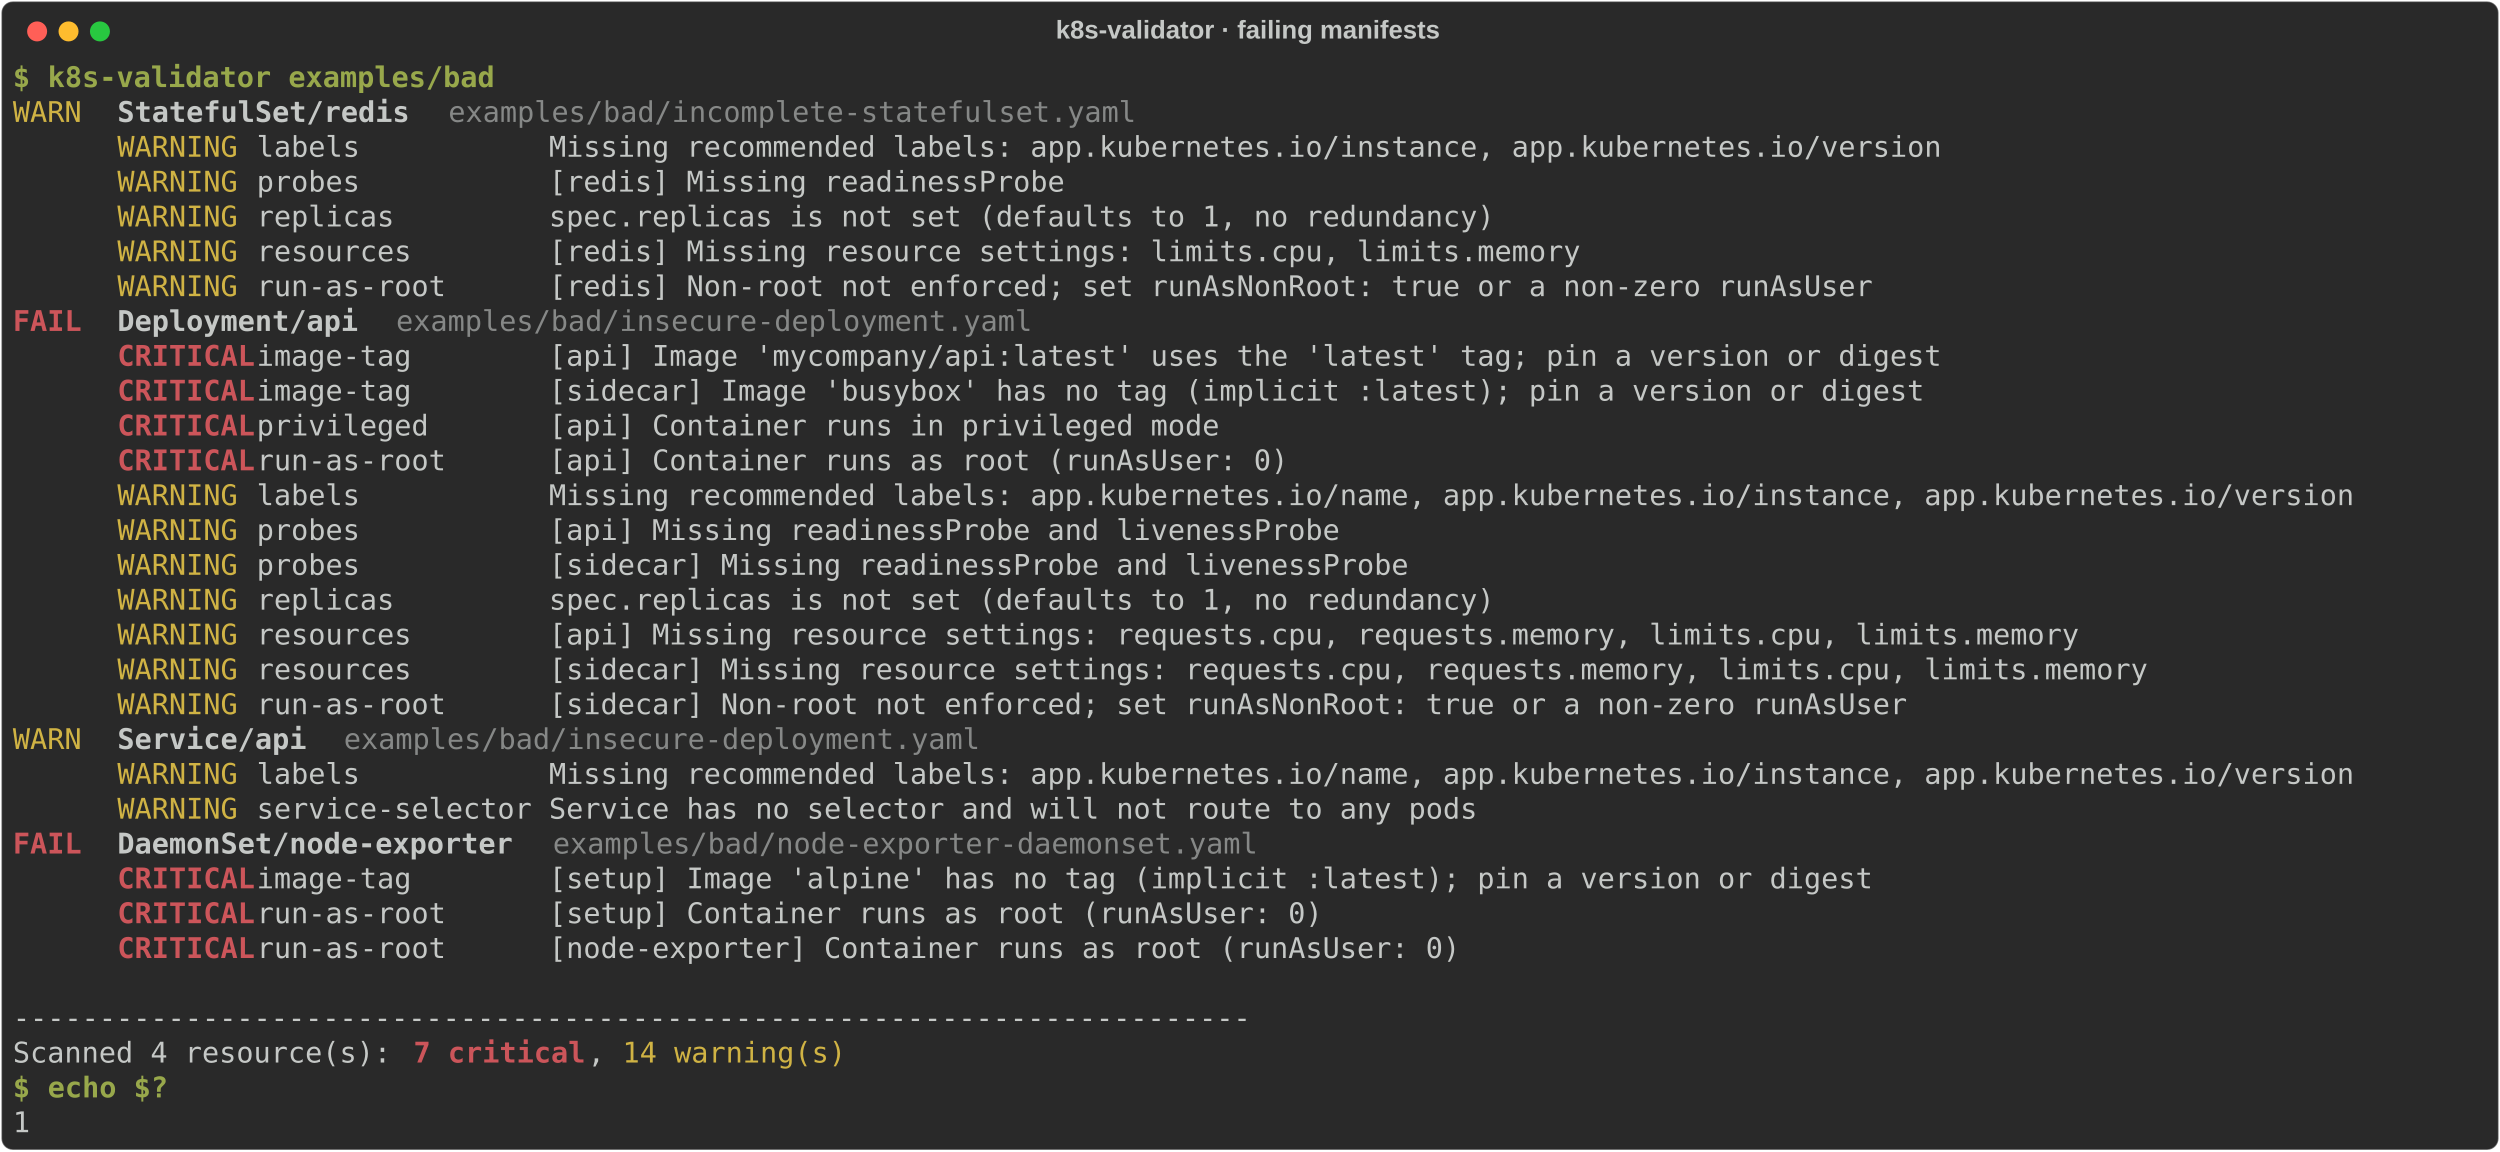
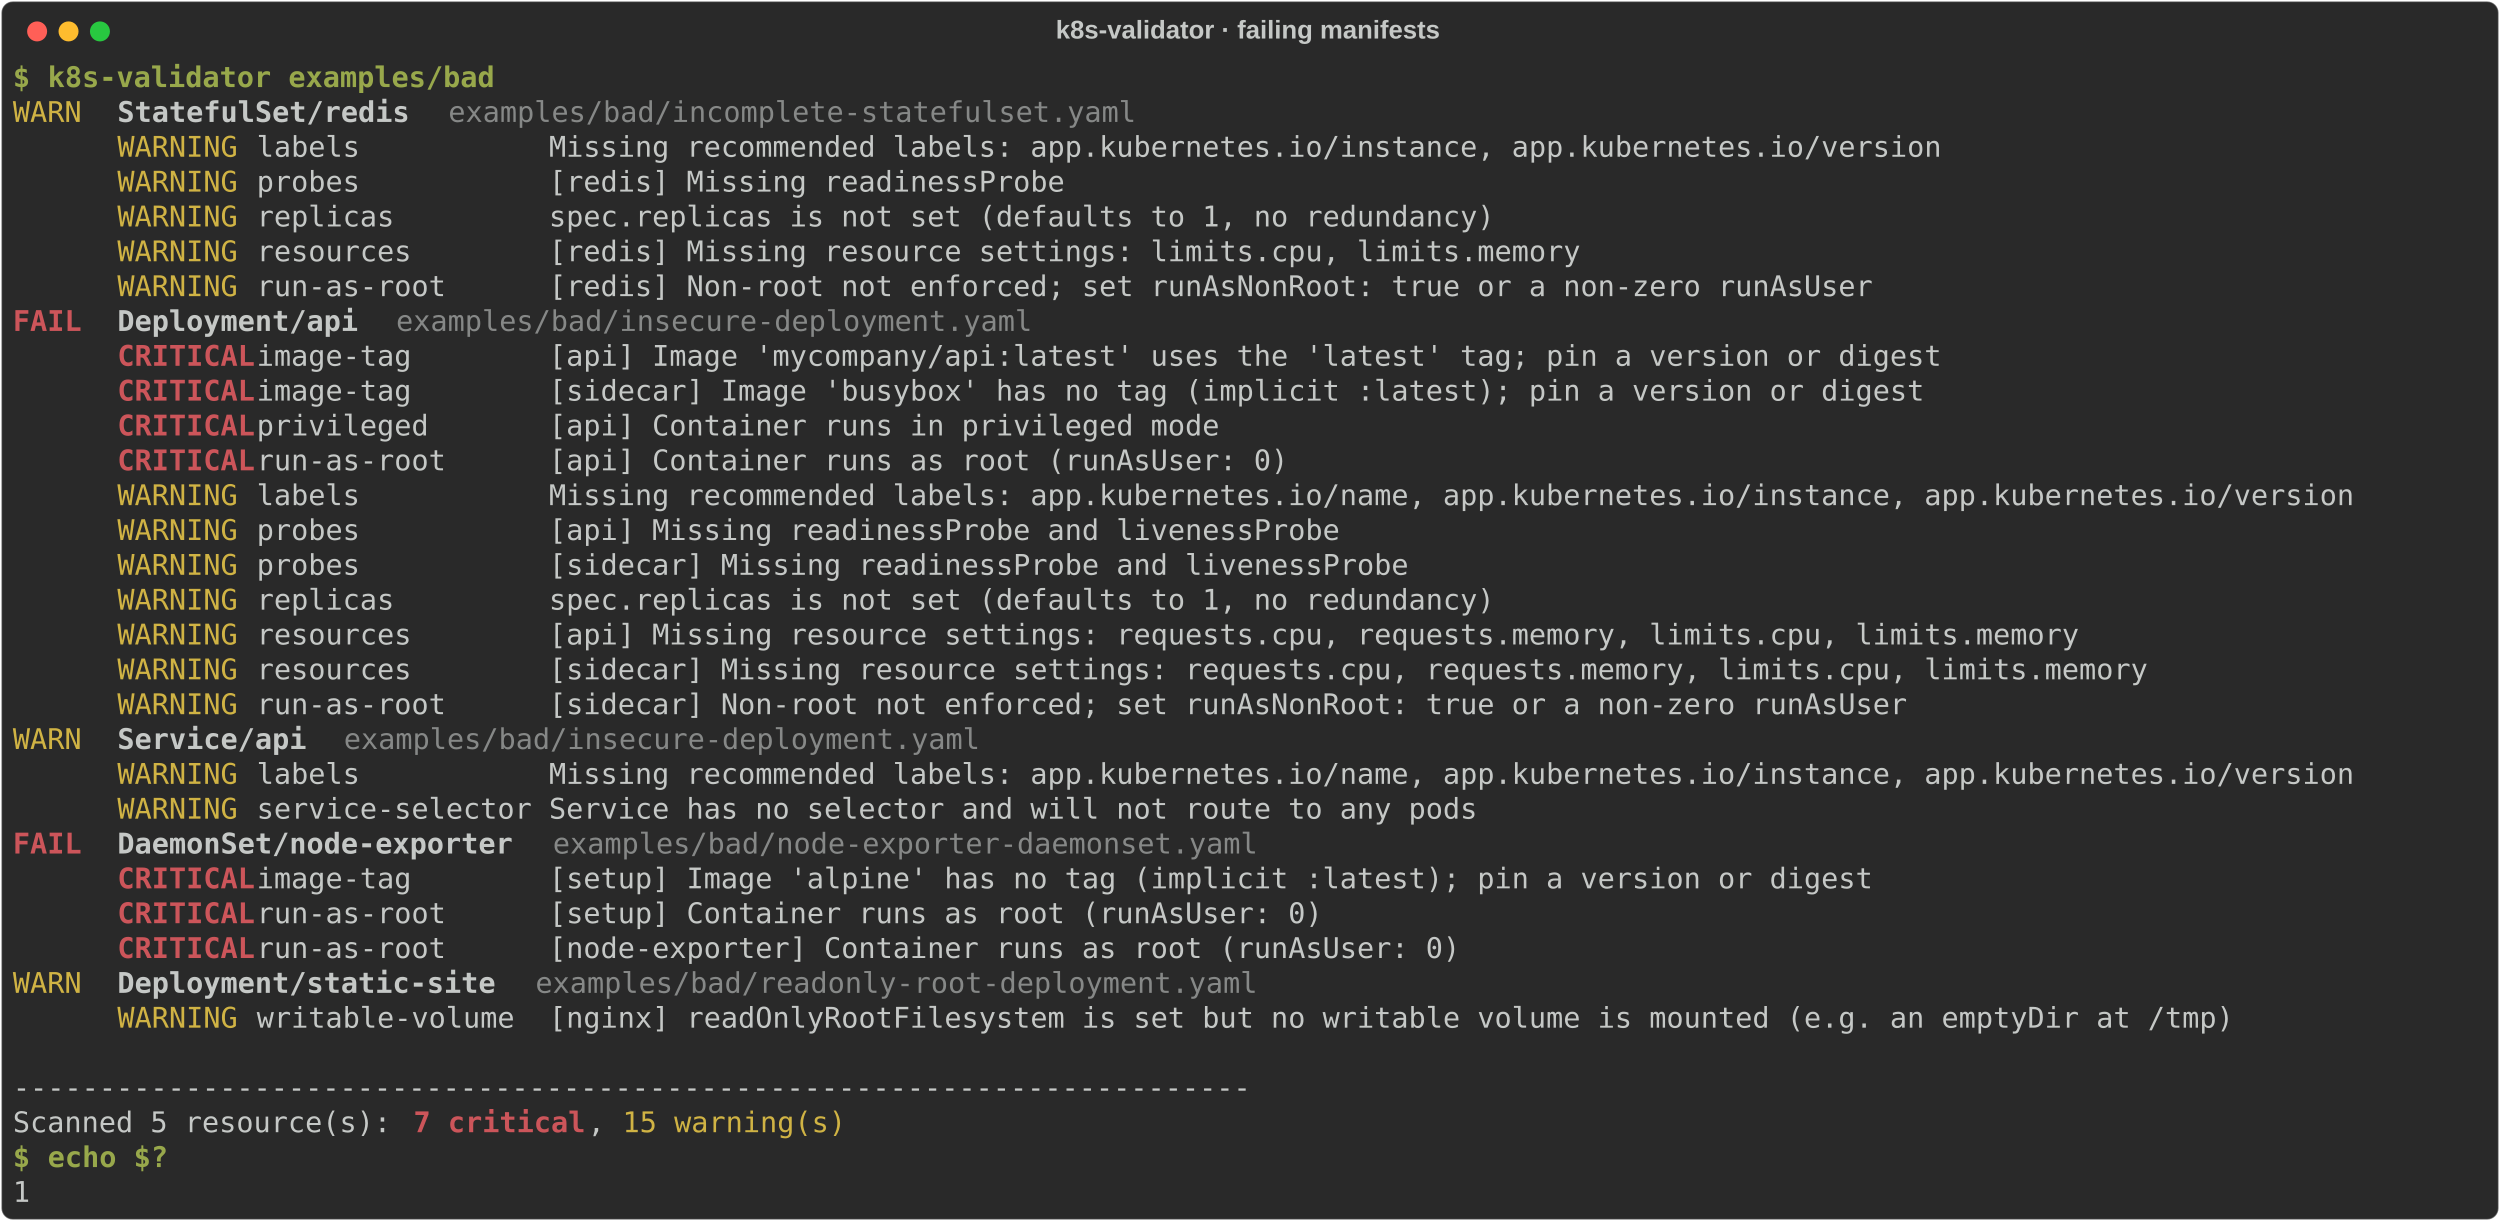
- <svg xmlns="http://www.w3.org/2000/svg" class="rich-terminal" viewBox="0 0 1751 806.4">
+ <svg xmlns="http://www.w3.org/2000/svg" class="rich-terminal" viewBox="0 0 1751 855.2">
  <style>

    @font-face {
        font-family: "Fira Code";
        src: local("FiraCode-Regular"),
                url("https://cdnjs.cloudflare.com/ajax/libs/firacode/6.2.0/woff2/FiraCode-Regular.woff2") format("woff2"),
                url("https://cdnjs.cloudflare.com/ajax/libs/firacode/6.2.0/woff/FiraCode-Regular.woff") format("woff");
        font-style: normal;
        font-weight: 400;
    }
    @font-face {
        font-family: "Fira Code";
        src: local("FiraCode-Bold"),
                url("https://cdnjs.cloudflare.com/ajax/libs/firacode/6.2.0/woff2/FiraCode-Bold.woff2") format("woff2"),
                url("https://cdnjs.cloudflare.com/ajax/libs/firacode/6.2.0/woff/FiraCode-Bold.woff") format("woff");
        font-style: bold;
        font-weight: 700;
    }

-     .terminal-2002999867-matrix {
+     .terminal-2186806534-matrix {
        font-family: Fira Code, monospace;
        font-size: 20px;
        line-height: 24.4px;
        font-variant-east-asian: full-width;
    }

-     .terminal-2002999867-title {
+     .terminal-2186806534-title {
        font-size: 18px;
        font-weight: bold;
        font-family: arial;
    }

-     .terminal-2002999867-r1 { fill: #98a84b;font-weight: bold }
- .terminal-2002999867-r2 { fill: #c5c8c6 }
- .terminal-2002999867-r3 { fill: #d0b344 }
- .terminal-2002999867-r4 { fill: #c5c8c6;font-weight: bold }
- .terminal-2002999867-r5 { fill: #868887 }
- .terminal-2002999867-r6 { fill: #cc555a;font-weight: bold }
+     .terminal-2186806534-r1 { fill: #98a84b;font-weight: bold }
+ .terminal-2186806534-r2 { fill: #c5c8c6 }
+ .terminal-2186806534-r3 { fill: #d0b344 }
+ .terminal-2186806534-r4 { fill: #c5c8c6;font-weight: bold }
+ .terminal-2186806534-r5 { fill: #868887 }
+ .terminal-2186806534-r6 { fill: #cc555a;font-weight: bold }
    </style>
  <defs>
-     <clipPath id="terminal-2002999867-clip-terminal">
-       <rect x="0" y="0" width="1731.4" height="755.4" />
-     </clipPath>
-     <clipPath id="terminal-2002999867-line-0">
+     <clipPath id="terminal-2186806534-clip-terminal">
+       <rect x="0" y="0" width="1731.4" height="804.2" />
+     </clipPath>
+     <clipPath id="terminal-2186806534-line-0">
      <rect x="0" y="1.5" width="1732.4" height="24.65" />
    </clipPath>
-     <clipPath id="terminal-2002999867-line-1">
+     <clipPath id="terminal-2186806534-line-1">
      <rect x="0" y="25.9" width="1732.4" height="24.65" />
    </clipPath>
-     <clipPath id="terminal-2002999867-line-2">
+     <clipPath id="terminal-2186806534-line-2">
      <rect x="0" y="50.3" width="1732.4" height="24.65" />
    </clipPath>
-     <clipPath id="terminal-2002999867-line-3">
+     <clipPath id="terminal-2186806534-line-3">
      <rect x="0" y="74.7" width="1732.4" height="24.65" />
    </clipPath>
-     <clipPath id="terminal-2002999867-line-4">
+     <clipPath id="terminal-2186806534-line-4">
      <rect x="0" y="99.1" width="1732.4" height="24.65" />
    </clipPath>
-     <clipPath id="terminal-2002999867-line-5">
+     <clipPath id="terminal-2186806534-line-5">
      <rect x="0" y="123.5" width="1732.4" height="24.65" />
    </clipPath>
-     <clipPath id="terminal-2002999867-line-6">
+     <clipPath id="terminal-2186806534-line-6">
      <rect x="0" y="147.9" width="1732.4" height="24.65" />
    </clipPath>
-     <clipPath id="terminal-2002999867-line-7">
+     <clipPath id="terminal-2186806534-line-7">
      <rect x="0" y="172.3" width="1732.4" height="24.65" />
    </clipPath>
-     <clipPath id="terminal-2002999867-line-8">
+     <clipPath id="terminal-2186806534-line-8">
      <rect x="0" y="196.7" width="1732.4" height="24.65" />
    </clipPath>
-     <clipPath id="terminal-2002999867-line-9">
+     <clipPath id="terminal-2186806534-line-9">
      <rect x="0" y="221.1" width="1732.4" height="24.65" />
    </clipPath>
-     <clipPath id="terminal-2002999867-line-10">
+     <clipPath id="terminal-2186806534-line-10">
      <rect x="0" y="245.5" width="1732.4" height="24.65" />
    </clipPath>
-     <clipPath id="terminal-2002999867-line-11">
+     <clipPath id="terminal-2186806534-line-11">
      <rect x="0" y="269.9" width="1732.4" height="24.65" />
    </clipPath>
-     <clipPath id="terminal-2002999867-line-12">
+     <clipPath id="terminal-2186806534-line-12">
      <rect x="0" y="294.3" width="1732.4" height="24.65" />
    </clipPath>
-     <clipPath id="terminal-2002999867-line-13">
+     <clipPath id="terminal-2186806534-line-13">
      <rect x="0" y="318.7" width="1732.4" height="24.65" />
    </clipPath>
-     <clipPath id="terminal-2002999867-line-14">
+     <clipPath id="terminal-2186806534-line-14">
      <rect x="0" y="343.1" width="1732.4" height="24.65" />
    </clipPath>
-     <clipPath id="terminal-2002999867-line-15">
+     <clipPath id="terminal-2186806534-line-15">
      <rect x="0" y="367.5" width="1732.4" height="24.65" />
    </clipPath>
-     <clipPath id="terminal-2002999867-line-16">
+     <clipPath id="terminal-2186806534-line-16">
      <rect x="0" y="391.9" width="1732.4" height="24.65" />
    </clipPath>
-     <clipPath id="terminal-2002999867-line-17">
+     <clipPath id="terminal-2186806534-line-17">
      <rect x="0" y="416.3" width="1732.4" height="24.65" />
    </clipPath>
-     <clipPath id="terminal-2002999867-line-18">
+     <clipPath id="terminal-2186806534-line-18">
      <rect x="0" y="440.7" width="1732.4" height="24.65" />
    </clipPath>
-     <clipPath id="terminal-2002999867-line-19">
+     <clipPath id="terminal-2186806534-line-19">
      <rect x="0" y="465.1" width="1732.4" height="24.65" />
    </clipPath>
-     <clipPath id="terminal-2002999867-line-20">
+     <clipPath id="terminal-2186806534-line-20">
      <rect x="0" y="489.5" width="1732.4" height="24.65" />
    </clipPath>
-     <clipPath id="terminal-2002999867-line-21">
+     <clipPath id="terminal-2186806534-line-21">
      <rect x="0" y="513.9" width="1732.4" height="24.65" />
    </clipPath>
-     <clipPath id="terminal-2002999867-line-22">
+     <clipPath id="terminal-2186806534-line-22">
      <rect x="0" y="538.3" width="1732.4" height="24.65" />
    </clipPath>
-     <clipPath id="terminal-2002999867-line-23">
+     <clipPath id="terminal-2186806534-line-23">
      <rect x="0" y="562.7" width="1732.4" height="24.65" />
    </clipPath>
-     <clipPath id="terminal-2002999867-line-24">
+     <clipPath id="terminal-2186806534-line-24">
      <rect x="0" y="587.1" width="1732.4" height="24.65" />
    </clipPath>
-     <clipPath id="terminal-2002999867-line-25">
+     <clipPath id="terminal-2186806534-line-25">
      <rect x="0" y="611.5" width="1732.4" height="24.65" />
    </clipPath>
-     <clipPath id="terminal-2002999867-line-26">
+     <clipPath id="terminal-2186806534-line-26">
      <rect x="0" y="635.9" width="1732.4" height="24.65" />
    </clipPath>
-     <clipPath id="terminal-2002999867-line-27">
+     <clipPath id="terminal-2186806534-line-27">
      <rect x="0" y="660.3" width="1732.4" height="24.65" />
    </clipPath>
-     <clipPath id="terminal-2002999867-line-28">
+     <clipPath id="terminal-2186806534-line-28">
      <rect x="0" y="684.7" width="1732.4" height="24.65" />
    </clipPath>
-     <clipPath id="terminal-2002999867-line-29">
+     <clipPath id="terminal-2186806534-line-29">
      <rect x="0" y="709.1" width="1732.4" height="24.65" />
    </clipPath>
+     <clipPath id="terminal-2186806534-line-30">
+       <rect x="0" y="733.5" width="1732.4" height="24.65" />
+     </clipPath>
+     <clipPath id="terminal-2186806534-line-31">
+       <rect x="0" y="757.9" width="1732.4" height="24.65" />
+     </clipPath>
  </defs>
-   <rect fill="#292929" stroke="rgba(255,255,255,0.35)" stroke-width="1" x="1" y="1" width="1749" height="804.4" rx="8" />
-   <text class="terminal-2002999867-title" fill="#c5c8c6" text-anchor="middle" x="874" y="27">k8s-validator · failing manifests</text>
+   <rect fill="#292929" stroke="rgba(255,255,255,0.35)" stroke-width="1" x="1" y="1" width="1749" height="853.2" rx="8" />
+   <text class="terminal-2186806534-title" fill="#c5c8c6" text-anchor="middle" x="874" y="27">k8s-validator · failing manifests</text>
  <g transform="translate(26,22)">
    <circle cx="0" cy="0" r="7" fill="#ff5f57" />
    <circle cx="22" cy="0" r="7" fill="#febc2e" />
    <circle cx="44" cy="0" r="7" fill="#28c840" />
  </g>
-   <g transform="translate(9, 41)" clip-path="url(#terminal-2002999867-clip-terminal)">
-     <g class="terminal-2002999867-matrix">
-       <text class="terminal-2002999867-r1" x="0" y="20" textLength="24.4" clip-path="url(#terminal-2002999867-line-0)">$ </text>
-       <text class="terminal-2002999867-r1" x="24.4" y="20" textLength="317.2" clip-path="url(#terminal-2002999867-line-0)">k8s-validator examples/bad</text>
-       <text class="terminal-2002999867-r2" x="1732.4" y="20" textLength="12.2" clip-path="url(#terminal-2002999867-line-0)">
- </text>
-       <text class="terminal-2002999867-r3" x="0" y="44.4" textLength="48.8" clip-path="url(#terminal-2002999867-line-1)">WARN</text>
-       <text class="terminal-2002999867-r4" x="73.2" y="44.4" textLength="207.4" clip-path="url(#terminal-2002999867-line-1)">StatefulSet/redis</text>
-       <text class="terminal-2002999867-r5" x="305" y="44.4" textLength="488" clip-path="url(#terminal-2002999867-line-1)">examples/bad/incomplete-statefulset.yaml</text>
-       <text class="terminal-2002999867-r2" x="1732.4" y="44.4" textLength="12.2" clip-path="url(#terminal-2002999867-line-1)">
- </text>
-       <text class="terminal-2002999867-r3" x="73.2" y="68.8" textLength="97.6" clip-path="url(#terminal-2002999867-line-2)">WARNING </text>
-       <text class="terminal-2002999867-r2" x="170.8" y="68.8" textLength="1207.8" clip-path="url(#terminal-2002999867-line-2)"> labels           Missing recommended labels: app.kubernetes.io/instance, app.kubernetes.io/version</text>
-       <text class="terminal-2002999867-r2" x="1732.4" y="68.8" textLength="12.2" clip-path="url(#terminal-2002999867-line-2)">
- </text>
-       <text class="terminal-2002999867-r3" x="73.2" y="93.2" textLength="97.6" clip-path="url(#terminal-2002999867-line-3)">WARNING </text>
-       <text class="terminal-2002999867-r2" x="170.8" y="93.2" textLength="585.6" clip-path="url(#terminal-2002999867-line-3)"> probes           [redis] Missing readinessProbe</text>
-       <text class="terminal-2002999867-r2" x="1732.4" y="93.2" textLength="12.2" clip-path="url(#terminal-2002999867-line-3)">
- </text>
-       <text class="terminal-2002999867-r3" x="73.2" y="117.6" textLength="97.6" clip-path="url(#terminal-2002999867-line-4)">WARNING </text>
-       <text class="terminal-2002999867-r2" x="170.8" y="117.6" textLength="890.6" clip-path="url(#terminal-2002999867-line-4)"> replicas         spec.replicas is not set (defaults to 1, no redundancy)</text>
-       <text class="terminal-2002999867-r2" x="1732.4" y="117.6" textLength="12.2" clip-path="url(#terminal-2002999867-line-4)">
- </text>
-       <text class="terminal-2002999867-r3" x="73.2" y="142" textLength="97.6" clip-path="url(#terminal-2002999867-line-5)">WARNING </text>
-       <text class="terminal-2002999867-r2" x="170.8" y="142" textLength="951.6" clip-path="url(#terminal-2002999867-line-5)"> resources        [redis] Missing resource settings: limits.cpu, limits.memory</text>
-       <text class="terminal-2002999867-r2" x="1732.4" y="142" textLength="12.2" clip-path="url(#terminal-2002999867-line-5)">
- </text>
-       <text class="terminal-2002999867-r3" x="73.2" y="166.4" textLength="97.6" clip-path="url(#terminal-2002999867-line-6)">WARNING </text>
-       <text class="terminal-2002999867-r2" x="170.8" y="166.4" textLength="1159" clip-path="url(#terminal-2002999867-line-6)"> run-as-root      [redis] Non-root not enforced; set runAsNonRoot: true or a non-zero runAsUser</text>
-       <text class="terminal-2002999867-r2" x="1732.4" y="166.4" textLength="12.2" clip-path="url(#terminal-2002999867-line-6)">
- </text>
-       <text class="terminal-2002999867-r6" x="0" y="190.8" textLength="48.8" clip-path="url(#terminal-2002999867-line-7)">FAIL</text>
-       <text class="terminal-2002999867-r4" x="73.2" y="190.8" textLength="170.8" clip-path="url(#terminal-2002999867-line-7)">Deployment/api</text>
-       <text class="terminal-2002999867-r5" x="268.4" y="190.8" textLength="451.4" clip-path="url(#terminal-2002999867-line-7)">examples/bad/insecure-deployment.yaml</text>
-       <text class="terminal-2002999867-r2" x="1732.4" y="190.8" textLength="12.2" clip-path="url(#terminal-2002999867-line-7)">
- </text>
-       <text class="terminal-2002999867-r6" x="73.2" y="215.2" textLength="97.6" clip-path="url(#terminal-2002999867-line-8)">CRITICAL</text>
-       <text class="terminal-2002999867-r2" x="170.8" y="215.2" textLength="1207.8" clip-path="url(#terminal-2002999867-line-8)"> image-tag        [api] Image 'mycompany/api:latest' uses the 'latest' tag; pin a version or digest</text>
-       <text class="terminal-2002999867-r2" x="1732.4" y="215.2" textLength="12.2" clip-path="url(#terminal-2002999867-line-8)">
- </text>
-       <text class="terminal-2002999867-r6" x="73.2" y="239.6" textLength="97.6" clip-path="url(#terminal-2002999867-line-9)">CRITICAL</text>
-       <text class="terminal-2002999867-r2" x="170.8" y="239.6" textLength="1195.6" clip-path="url(#terminal-2002999867-line-9)"> image-tag        [sidecar] Image 'busybox' has no tag (implicit :latest); pin a version or digest</text>
-       <text class="terminal-2002999867-r2" x="1732.4" y="239.6" textLength="12.2" clip-path="url(#terminal-2002999867-line-9)">
- </text>
-       <text class="terminal-2002999867-r6" x="73.2" y="264" textLength="97.6" clip-path="url(#terminal-2002999867-line-10)">CRITICAL</text>
-       <text class="terminal-2002999867-r2" x="170.8" y="264" textLength="695.4" clip-path="url(#terminal-2002999867-line-10)"> privileged       [api] Container runs in privileged mode</text>
-       <text class="terminal-2002999867-r2" x="1732.4" y="264" textLength="12.2" clip-path="url(#terminal-2002999867-line-10)">
- </text>
-       <text class="terminal-2002999867-r6" x="73.2" y="288.4" textLength="97.6" clip-path="url(#terminal-2002999867-line-11)">CRITICAL</text>
-       <text class="terminal-2002999867-r2" x="170.8" y="288.4" textLength="744.2" clip-path="url(#terminal-2002999867-line-11)"> run-as-root      [api] Container runs as root (runAsUser: 0)</text>
-       <text class="terminal-2002999867-r2" x="1732.4" y="288.4" textLength="12.2" clip-path="url(#terminal-2002999867-line-11)">
- </text>
-       <text class="terminal-2002999867-r3" x="73.2" y="312.8" textLength="97.6" clip-path="url(#terminal-2002999867-line-12)">WARNING </text>
-       <text class="terminal-2002999867-r2" x="170.8" y="312.8" textLength="1500.6" clip-path="url(#terminal-2002999867-line-12)"> labels           Missing recommended labels: app.kubernetes.io/name, app.kubernetes.io/instance, app.kubernetes.io/version</text>
-       <text class="terminal-2002999867-r2" x="1732.4" y="312.8" textLength="12.2" clip-path="url(#terminal-2002999867-line-12)">
- </text>
-       <text class="terminal-2002999867-r3" x="73.2" y="337.2" textLength="97.6" clip-path="url(#terminal-2002999867-line-13)">WARNING </text>
-       <text class="terminal-2002999867-r2" x="170.8" y="337.2" textLength="780.8" clip-path="url(#terminal-2002999867-line-13)"> probes           [api] Missing readinessProbe and livenessProbe</text>
-       <text class="terminal-2002999867-r2" x="1732.4" y="337.2" textLength="12.2" clip-path="url(#terminal-2002999867-line-13)">
- </text>
-       <text class="terminal-2002999867-r3" x="73.2" y="361.6" textLength="97.6" clip-path="url(#terminal-2002999867-line-14)">WARNING </text>
-       <text class="terminal-2002999867-r2" x="170.8" y="361.6" textLength="829.6" clip-path="url(#terminal-2002999867-line-14)"> probes           [sidecar] Missing readinessProbe and livenessProbe</text>
-       <text class="terminal-2002999867-r2" x="1732.4" y="361.6" textLength="12.2" clip-path="url(#terminal-2002999867-line-14)">
- </text>
-       <text class="terminal-2002999867-r3" x="73.2" y="386" textLength="97.6" clip-path="url(#terminal-2002999867-line-15)">WARNING </text>
-       <text class="terminal-2002999867-r2" x="170.8" y="386" textLength="890.6" clip-path="url(#terminal-2002999867-line-15)"> replicas         spec.replicas is not set (defaults to 1, no redundancy)</text>
-       <text class="terminal-2002999867-r2" x="1732.4" y="386" textLength="12.2" clip-path="url(#terminal-2002999867-line-15)">
- </text>
-       <text class="terminal-2002999867-r3" x="73.2" y="410.4" textLength="97.6" clip-path="url(#terminal-2002999867-line-16)">WARNING </text>
-       <text class="terminal-2002999867-r2" x="170.8" y="410.4" textLength="1305.4" clip-path="url(#terminal-2002999867-line-16)"> resources        [api] Missing resource settings: requests.cpu, requests.memory, limits.cpu, limits.memory</text>
-       <text class="terminal-2002999867-r2" x="1732.4" y="410.4" textLength="12.2" clip-path="url(#terminal-2002999867-line-16)">
- </text>
-       <text class="terminal-2002999867-r3" x="73.2" y="434.8" textLength="97.6" clip-path="url(#terminal-2002999867-line-17)">WARNING </text>
-       <text class="terminal-2002999867-r2" x="170.8" y="434.8" textLength="1354.2" clip-path="url(#terminal-2002999867-line-17)"> resources        [sidecar] Missing resource settings: requests.cpu, requests.memory, limits.cpu, limits.memory</text>
-       <text class="terminal-2002999867-r2" x="1732.4" y="434.8" textLength="12.2" clip-path="url(#terminal-2002999867-line-17)">
- </text>
-       <text class="terminal-2002999867-r3" x="73.2" y="459.2" textLength="97.6" clip-path="url(#terminal-2002999867-line-18)">WARNING </text>
-       <text class="terminal-2002999867-r2" x="170.8" y="459.2" textLength="1183.4" clip-path="url(#terminal-2002999867-line-18)"> run-as-root      [sidecar] Non-root not enforced; set runAsNonRoot: true or a non-zero runAsUser</text>
-       <text class="terminal-2002999867-r2" x="1732.4" y="459.2" textLength="12.2" clip-path="url(#terminal-2002999867-line-18)">
- </text>
-       <text class="terminal-2002999867-r3" x="0" y="483.6" textLength="48.8" clip-path="url(#terminal-2002999867-line-19)">WARN</text>
-       <text class="terminal-2002999867-r4" x="73.2" y="483.6" textLength="134.2" clip-path="url(#terminal-2002999867-line-19)">Service/api</text>
-       <text class="terminal-2002999867-r5" x="231.8" y="483.6" textLength="451.4" clip-path="url(#terminal-2002999867-line-19)">examples/bad/insecure-deployment.yaml</text>
-       <text class="terminal-2002999867-r2" x="1732.4" y="483.6" textLength="12.2" clip-path="url(#terminal-2002999867-line-19)">
- </text>
-       <text class="terminal-2002999867-r3" x="73.2" y="508" textLength="97.6" clip-path="url(#terminal-2002999867-line-20)">WARNING </text>
-       <text class="terminal-2002999867-r2" x="170.8" y="508" textLength="1500.6" clip-path="url(#terminal-2002999867-line-20)"> labels           Missing recommended labels: app.kubernetes.io/name, app.kubernetes.io/instance, app.kubernetes.io/version</text>
-       <text class="terminal-2002999867-r2" x="1732.4" y="508" textLength="12.2" clip-path="url(#terminal-2002999867-line-20)">
- </text>
-       <text class="terminal-2002999867-r3" x="73.2" y="532.4" textLength="97.6" clip-path="url(#terminal-2002999867-line-21)">WARNING </text>
-       <text class="terminal-2002999867-r2" x="170.8" y="532.4" textLength="878.4" clip-path="url(#terminal-2002999867-line-21)"> service-selector Service has no selector and will not route to any pods</text>
-       <text class="terminal-2002999867-r2" x="1732.4" y="532.4" textLength="12.2" clip-path="url(#terminal-2002999867-line-21)">
- </text>
-       <text class="terminal-2002999867-r6" x="0" y="556.8" textLength="48.8" clip-path="url(#terminal-2002999867-line-22)">FAIL</text>
-       <text class="terminal-2002999867-r4" x="73.2" y="556.8" textLength="280.6" clip-path="url(#terminal-2002999867-line-22)">DaemonSet/node-exporter</text>
-       <text class="terminal-2002999867-r5" x="378.2" y="556.8" textLength="500.2" clip-path="url(#terminal-2002999867-line-22)">examples/bad/node-exporter-daemonset.yaml</text>
-       <text class="terminal-2002999867-r2" x="1732.4" y="556.8" textLength="12.2" clip-path="url(#terminal-2002999867-line-22)">
- </text>
-       <text class="terminal-2002999867-r6" x="73.2" y="581.2" textLength="97.6" clip-path="url(#terminal-2002999867-line-23)">CRITICAL</text>
-       <text class="terminal-2002999867-r2" x="170.8" y="581.2" textLength="1159" clip-path="url(#terminal-2002999867-line-23)"> image-tag        [setup] Image 'alpine' has no tag (implicit :latest); pin a version or digest</text>
-       <text class="terminal-2002999867-r2" x="1732.4" y="581.2" textLength="12.2" clip-path="url(#terminal-2002999867-line-23)">
- </text>
-       <text class="terminal-2002999867-r6" x="73.2" y="605.6" textLength="97.6" clip-path="url(#terminal-2002999867-line-24)">CRITICAL</text>
-       <text class="terminal-2002999867-r2" x="170.8" y="605.6" textLength="768.6" clip-path="url(#terminal-2002999867-line-24)"> run-as-root      [setup] Container runs as root (runAsUser: 0)</text>
-       <text class="terminal-2002999867-r2" x="1732.4" y="605.6" textLength="12.2" clip-path="url(#terminal-2002999867-line-24)">
- </text>
-       <text class="terminal-2002999867-r6" x="73.2" y="630" textLength="97.6" clip-path="url(#terminal-2002999867-line-25)">CRITICAL</text>
-       <text class="terminal-2002999867-r2" x="170.8" y="630" textLength="866.2" clip-path="url(#terminal-2002999867-line-25)"> run-as-root      [node-exporter] Container runs as root (runAsUser: 0)</text>
-       <text class="terminal-2002999867-r2" x="1732.4" y="630" textLength="12.2" clip-path="url(#terminal-2002999867-line-25)">
- </text>
-       <text class="terminal-2002999867-r2" x="1732.4" y="654.4" textLength="12.2" clip-path="url(#terminal-2002999867-line-26)">
- </text>
-       <text class="terminal-2002999867-r2" x="0" y="678.8" textLength="878.4" clip-path="url(#terminal-2002999867-line-27)">------------------------------------------------------------------------</text>
-       <text class="terminal-2002999867-r2" x="1732.4" y="678.8" textLength="12.2" clip-path="url(#terminal-2002999867-line-27)">
- </text>
-       <text class="terminal-2002999867-r2" x="0" y="703.2" textLength="280.6" clip-path="url(#terminal-2002999867-line-28)">Scanned 4 resource(s): </text>
-       <text class="terminal-2002999867-r6" x="280.6" y="703.2" textLength="122" clip-path="url(#terminal-2002999867-line-28)">7 critical</text>
-       <text class="terminal-2002999867-r2" x="402.6" y="703.2" textLength="24.4" clip-path="url(#terminal-2002999867-line-28)">, </text>
-       <text class="terminal-2002999867-r3" x="427" y="703.2" textLength="158.6" clip-path="url(#terminal-2002999867-line-28)">14 warning(s)</text>
-       <text class="terminal-2002999867-r2" x="1732.4" y="703.2" textLength="12.2" clip-path="url(#terminal-2002999867-line-28)">
- </text>
-       <text class="terminal-2002999867-r1" x="0" y="727.6" textLength="24.4" clip-path="url(#terminal-2002999867-line-29)">$ </text>
-       <text class="terminal-2002999867-r1" x="24.4" y="727.6" textLength="85.4" clip-path="url(#terminal-2002999867-line-29)">echo $?</text>
-       <text class="terminal-2002999867-r2" x="1732.4" y="727.6" textLength="12.2" clip-path="url(#terminal-2002999867-line-29)">
- </text>
-       <text class="terminal-2002999867-r2" x="0" y="752" textLength="12.2" clip-path="url(#terminal-2002999867-line-30)">1</text>
-       <text class="terminal-2002999867-r2" x="1732.4" y="752" textLength="12.2" clip-path="url(#terminal-2002999867-line-30)">
+   <g transform="translate(9, 41)" clip-path="url(#terminal-2186806534-clip-terminal)">
+     <g class="terminal-2186806534-matrix">
+       <text class="terminal-2186806534-r1" x="0" y="20" textLength="24.4" clip-path="url(#terminal-2186806534-line-0)">$ </text>
+       <text class="terminal-2186806534-r1" x="24.4" y="20" textLength="317.2" clip-path="url(#terminal-2186806534-line-0)">k8s-validator examples/bad</text>
+       <text class="terminal-2186806534-r2" x="1732.4" y="20" textLength="12.2" clip-path="url(#terminal-2186806534-line-0)">
+ </text>
+       <text class="terminal-2186806534-r3" x="0" y="44.4" textLength="48.8" clip-path="url(#terminal-2186806534-line-1)">WARN</text>
+       <text class="terminal-2186806534-r4" x="73.2" y="44.4" textLength="207.4" clip-path="url(#terminal-2186806534-line-1)">StatefulSet/redis</text>
+       <text class="terminal-2186806534-r5" x="305" y="44.4" textLength="488" clip-path="url(#terminal-2186806534-line-1)">examples/bad/incomplete-statefulset.yaml</text>
+       <text class="terminal-2186806534-r2" x="1732.4" y="44.4" textLength="12.2" clip-path="url(#terminal-2186806534-line-1)">
+ </text>
+       <text class="terminal-2186806534-r3" x="73.2" y="68.8" textLength="97.6" clip-path="url(#terminal-2186806534-line-2)">WARNING </text>
+       <text class="terminal-2186806534-r2" x="170.8" y="68.8" textLength="1207.8" clip-path="url(#terminal-2186806534-line-2)"> labels           Missing recommended labels: app.kubernetes.io/instance, app.kubernetes.io/version</text>
+       <text class="terminal-2186806534-r2" x="1732.4" y="68.8" textLength="12.2" clip-path="url(#terminal-2186806534-line-2)">
+ </text>
+       <text class="terminal-2186806534-r3" x="73.2" y="93.2" textLength="97.6" clip-path="url(#terminal-2186806534-line-3)">WARNING </text>
+       <text class="terminal-2186806534-r2" x="170.8" y="93.2" textLength="585.6" clip-path="url(#terminal-2186806534-line-3)"> probes           [redis] Missing readinessProbe</text>
+       <text class="terminal-2186806534-r2" x="1732.4" y="93.2" textLength="12.2" clip-path="url(#terminal-2186806534-line-3)">
+ </text>
+       <text class="terminal-2186806534-r3" x="73.2" y="117.6" textLength="97.6" clip-path="url(#terminal-2186806534-line-4)">WARNING </text>
+       <text class="terminal-2186806534-r2" x="170.8" y="117.6" textLength="890.6" clip-path="url(#terminal-2186806534-line-4)"> replicas         spec.replicas is not set (defaults to 1, no redundancy)</text>
+       <text class="terminal-2186806534-r2" x="1732.4" y="117.6" textLength="12.2" clip-path="url(#terminal-2186806534-line-4)">
+ </text>
+       <text class="terminal-2186806534-r3" x="73.2" y="142" textLength="97.6" clip-path="url(#terminal-2186806534-line-5)">WARNING </text>
+       <text class="terminal-2186806534-r2" x="170.8" y="142" textLength="951.6" clip-path="url(#terminal-2186806534-line-5)"> resources        [redis] Missing resource settings: limits.cpu, limits.memory</text>
+       <text class="terminal-2186806534-r2" x="1732.4" y="142" textLength="12.2" clip-path="url(#terminal-2186806534-line-5)">
+ </text>
+       <text class="terminal-2186806534-r3" x="73.2" y="166.4" textLength="97.6" clip-path="url(#terminal-2186806534-line-6)">WARNING </text>
+       <text class="terminal-2186806534-r2" x="170.8" y="166.4" textLength="1159" clip-path="url(#terminal-2186806534-line-6)"> run-as-root      [redis] Non-root not enforced; set runAsNonRoot: true or a non-zero runAsUser</text>
+       <text class="terminal-2186806534-r2" x="1732.4" y="166.4" textLength="12.2" clip-path="url(#terminal-2186806534-line-6)">
+ </text>
+       <text class="terminal-2186806534-r6" x="0" y="190.8" textLength="48.8" clip-path="url(#terminal-2186806534-line-7)">FAIL</text>
+       <text class="terminal-2186806534-r4" x="73.2" y="190.8" textLength="170.8" clip-path="url(#terminal-2186806534-line-7)">Deployment/api</text>
+       <text class="terminal-2186806534-r5" x="268.4" y="190.8" textLength="451.4" clip-path="url(#terminal-2186806534-line-7)">examples/bad/insecure-deployment.yaml</text>
+       <text class="terminal-2186806534-r2" x="1732.4" y="190.8" textLength="12.2" clip-path="url(#terminal-2186806534-line-7)">
+ </text>
+       <text class="terminal-2186806534-r6" x="73.2" y="215.2" textLength="97.6" clip-path="url(#terminal-2186806534-line-8)">CRITICAL</text>
+       <text class="terminal-2186806534-r2" x="170.8" y="215.2" textLength="1207.8" clip-path="url(#terminal-2186806534-line-8)"> image-tag        [api] Image 'mycompany/api:latest' uses the 'latest' tag; pin a version or digest</text>
+       <text class="terminal-2186806534-r2" x="1732.4" y="215.2" textLength="12.2" clip-path="url(#terminal-2186806534-line-8)">
+ </text>
+       <text class="terminal-2186806534-r6" x="73.2" y="239.6" textLength="97.6" clip-path="url(#terminal-2186806534-line-9)">CRITICAL</text>
+       <text class="terminal-2186806534-r2" x="170.8" y="239.6" textLength="1195.6" clip-path="url(#terminal-2186806534-line-9)"> image-tag        [sidecar] Image 'busybox' has no tag (implicit :latest); pin a version or digest</text>
+       <text class="terminal-2186806534-r2" x="1732.4" y="239.6" textLength="12.2" clip-path="url(#terminal-2186806534-line-9)">
+ </text>
+       <text class="terminal-2186806534-r6" x="73.2" y="264" textLength="97.6" clip-path="url(#terminal-2186806534-line-10)">CRITICAL</text>
+       <text class="terminal-2186806534-r2" x="170.8" y="264" textLength="695.4" clip-path="url(#terminal-2186806534-line-10)"> privileged       [api] Container runs in privileged mode</text>
+       <text class="terminal-2186806534-r2" x="1732.4" y="264" textLength="12.2" clip-path="url(#terminal-2186806534-line-10)">
+ </text>
+       <text class="terminal-2186806534-r6" x="73.2" y="288.4" textLength="97.6" clip-path="url(#terminal-2186806534-line-11)">CRITICAL</text>
+       <text class="terminal-2186806534-r2" x="170.8" y="288.4" textLength="744.2" clip-path="url(#terminal-2186806534-line-11)"> run-as-root      [api] Container runs as root (runAsUser: 0)</text>
+       <text class="terminal-2186806534-r2" x="1732.4" y="288.4" textLength="12.2" clip-path="url(#terminal-2186806534-line-11)">
+ </text>
+       <text class="terminal-2186806534-r3" x="73.2" y="312.8" textLength="97.6" clip-path="url(#terminal-2186806534-line-12)">WARNING </text>
+       <text class="terminal-2186806534-r2" x="170.8" y="312.8" textLength="1500.6" clip-path="url(#terminal-2186806534-line-12)"> labels           Missing recommended labels: app.kubernetes.io/name, app.kubernetes.io/instance, app.kubernetes.io/version</text>
+       <text class="terminal-2186806534-r2" x="1732.4" y="312.8" textLength="12.2" clip-path="url(#terminal-2186806534-line-12)">
+ </text>
+       <text class="terminal-2186806534-r3" x="73.2" y="337.2" textLength="97.6" clip-path="url(#terminal-2186806534-line-13)">WARNING </text>
+       <text class="terminal-2186806534-r2" x="170.8" y="337.2" textLength="780.8" clip-path="url(#terminal-2186806534-line-13)"> probes           [api] Missing readinessProbe and livenessProbe</text>
+       <text class="terminal-2186806534-r2" x="1732.4" y="337.2" textLength="12.2" clip-path="url(#terminal-2186806534-line-13)">
+ </text>
+       <text class="terminal-2186806534-r3" x="73.2" y="361.6" textLength="97.6" clip-path="url(#terminal-2186806534-line-14)">WARNING </text>
+       <text class="terminal-2186806534-r2" x="170.8" y="361.6" textLength="829.6" clip-path="url(#terminal-2186806534-line-14)"> probes           [sidecar] Missing readinessProbe and livenessProbe</text>
+       <text class="terminal-2186806534-r2" x="1732.4" y="361.6" textLength="12.2" clip-path="url(#terminal-2186806534-line-14)">
+ </text>
+       <text class="terminal-2186806534-r3" x="73.2" y="386" textLength="97.6" clip-path="url(#terminal-2186806534-line-15)">WARNING </text>
+       <text class="terminal-2186806534-r2" x="170.8" y="386" textLength="890.6" clip-path="url(#terminal-2186806534-line-15)"> replicas         spec.replicas is not set (defaults to 1, no redundancy)</text>
+       <text class="terminal-2186806534-r2" x="1732.4" y="386" textLength="12.2" clip-path="url(#terminal-2186806534-line-15)">
+ </text>
+       <text class="terminal-2186806534-r3" x="73.2" y="410.4" textLength="97.6" clip-path="url(#terminal-2186806534-line-16)">WARNING </text>
+       <text class="terminal-2186806534-r2" x="170.8" y="410.4" textLength="1305.4" clip-path="url(#terminal-2186806534-line-16)"> resources        [api] Missing resource settings: requests.cpu, requests.memory, limits.cpu, limits.memory</text>
+       <text class="terminal-2186806534-r2" x="1732.4" y="410.4" textLength="12.2" clip-path="url(#terminal-2186806534-line-16)">
+ </text>
+       <text class="terminal-2186806534-r3" x="73.2" y="434.8" textLength="97.6" clip-path="url(#terminal-2186806534-line-17)">WARNING </text>
+       <text class="terminal-2186806534-r2" x="170.8" y="434.8" textLength="1354.2" clip-path="url(#terminal-2186806534-line-17)"> resources        [sidecar] Missing resource settings: requests.cpu, requests.memory, limits.cpu, limits.memory</text>
+       <text class="terminal-2186806534-r2" x="1732.4" y="434.8" textLength="12.2" clip-path="url(#terminal-2186806534-line-17)">
+ </text>
+       <text class="terminal-2186806534-r3" x="73.2" y="459.2" textLength="97.6" clip-path="url(#terminal-2186806534-line-18)">WARNING </text>
+       <text class="terminal-2186806534-r2" x="170.8" y="459.2" textLength="1183.4" clip-path="url(#terminal-2186806534-line-18)"> run-as-root      [sidecar] Non-root not enforced; set runAsNonRoot: true or a non-zero runAsUser</text>
+       <text class="terminal-2186806534-r2" x="1732.4" y="459.2" textLength="12.2" clip-path="url(#terminal-2186806534-line-18)">
+ </text>
+       <text class="terminal-2186806534-r3" x="0" y="483.6" textLength="48.8" clip-path="url(#terminal-2186806534-line-19)">WARN</text>
+       <text class="terminal-2186806534-r4" x="73.2" y="483.6" textLength="134.2" clip-path="url(#terminal-2186806534-line-19)">Service/api</text>
+       <text class="terminal-2186806534-r5" x="231.8" y="483.6" textLength="451.4" clip-path="url(#terminal-2186806534-line-19)">examples/bad/insecure-deployment.yaml</text>
+       <text class="terminal-2186806534-r2" x="1732.4" y="483.6" textLength="12.2" clip-path="url(#terminal-2186806534-line-19)">
+ </text>
+       <text class="terminal-2186806534-r3" x="73.2" y="508" textLength="97.6" clip-path="url(#terminal-2186806534-line-20)">WARNING </text>
+       <text class="terminal-2186806534-r2" x="170.8" y="508" textLength="1500.6" clip-path="url(#terminal-2186806534-line-20)"> labels           Missing recommended labels: app.kubernetes.io/name, app.kubernetes.io/instance, app.kubernetes.io/version</text>
+       <text class="terminal-2186806534-r2" x="1732.4" y="508" textLength="12.2" clip-path="url(#terminal-2186806534-line-20)">
+ </text>
+       <text class="terminal-2186806534-r3" x="73.2" y="532.4" textLength="97.6" clip-path="url(#terminal-2186806534-line-21)">WARNING </text>
+       <text class="terminal-2186806534-r2" x="170.8" y="532.4" textLength="878.4" clip-path="url(#terminal-2186806534-line-21)"> service-selector Service has no selector and will not route to any pods</text>
+       <text class="terminal-2186806534-r2" x="1732.4" y="532.4" textLength="12.2" clip-path="url(#terminal-2186806534-line-21)">
+ </text>
+       <text class="terminal-2186806534-r6" x="0" y="556.8" textLength="48.8" clip-path="url(#terminal-2186806534-line-22)">FAIL</text>
+       <text class="terminal-2186806534-r4" x="73.2" y="556.8" textLength="280.6" clip-path="url(#terminal-2186806534-line-22)">DaemonSet/node-exporter</text>
+       <text class="terminal-2186806534-r5" x="378.2" y="556.8" textLength="500.2" clip-path="url(#terminal-2186806534-line-22)">examples/bad/node-exporter-daemonset.yaml</text>
+       <text class="terminal-2186806534-r2" x="1732.4" y="556.8" textLength="12.2" clip-path="url(#terminal-2186806534-line-22)">
+ </text>
+       <text class="terminal-2186806534-r6" x="73.2" y="581.2" textLength="97.6" clip-path="url(#terminal-2186806534-line-23)">CRITICAL</text>
+       <text class="terminal-2186806534-r2" x="170.8" y="581.2" textLength="1159" clip-path="url(#terminal-2186806534-line-23)"> image-tag        [setup] Image 'alpine' has no tag (implicit :latest); pin a version or digest</text>
+       <text class="terminal-2186806534-r2" x="1732.4" y="581.2" textLength="12.2" clip-path="url(#terminal-2186806534-line-23)">
+ </text>
+       <text class="terminal-2186806534-r6" x="73.2" y="605.6" textLength="97.6" clip-path="url(#terminal-2186806534-line-24)">CRITICAL</text>
+       <text class="terminal-2186806534-r2" x="170.8" y="605.6" textLength="768.6" clip-path="url(#terminal-2186806534-line-24)"> run-as-root      [setup] Container runs as root (runAsUser: 0)</text>
+       <text class="terminal-2186806534-r2" x="1732.4" y="605.6" textLength="12.2" clip-path="url(#terminal-2186806534-line-24)">
+ </text>
+       <text class="terminal-2186806534-r6" x="73.2" y="630" textLength="97.6" clip-path="url(#terminal-2186806534-line-25)">CRITICAL</text>
+       <text class="terminal-2186806534-r2" x="170.8" y="630" textLength="866.2" clip-path="url(#terminal-2186806534-line-25)"> run-as-root      [node-exporter] Container runs as root (runAsUser: 0)</text>
+       <text class="terminal-2186806534-r2" x="1732.4" y="630" textLength="12.2" clip-path="url(#terminal-2186806534-line-25)">
+ </text>
+       <text class="terminal-2186806534-r3" x="0" y="654.4" textLength="48.8" clip-path="url(#terminal-2186806534-line-26)">WARN</text>
+       <text class="terminal-2186806534-r4" x="73.2" y="654.4" textLength="268.4" clip-path="url(#terminal-2186806534-line-26)">Deployment/static-site</text>
+       <text class="terminal-2186806534-r5" x="366" y="654.4" textLength="512.4" clip-path="url(#terminal-2186806534-line-26)">examples/bad/readonly-root-deployment.yaml</text>
+       <text class="terminal-2186806534-r2" x="1732.4" y="654.4" textLength="12.2" clip-path="url(#terminal-2186806534-line-26)">
+ </text>
+       <text class="terminal-2186806534-r3" x="73.2" y="678.8" textLength="97.6" clip-path="url(#terminal-2186806534-line-27)">WARNING </text>
+       <text class="terminal-2186806534-r2" x="170.8" y="678.8" textLength="1415.2" clip-path="url(#terminal-2186806534-line-27)"> writable-volume  [nginx] readOnlyRootFilesystem is set but no writable volume is mounted (e.g. an emptyDir at /tmp)</text>
+       <text class="terminal-2186806534-r2" x="1732.4" y="678.8" textLength="12.2" clip-path="url(#terminal-2186806534-line-27)">
+ </text>
+       <text class="terminal-2186806534-r2" x="1732.4" y="703.2" textLength="12.2" clip-path="url(#terminal-2186806534-line-28)">
+ </text>
+       <text class="terminal-2186806534-r2" x="0" y="727.6" textLength="878.4" clip-path="url(#terminal-2186806534-line-29)">------------------------------------------------------------------------</text>
+       <text class="terminal-2186806534-r2" x="1732.4" y="727.6" textLength="12.2" clip-path="url(#terminal-2186806534-line-29)">
+ </text>
+       <text class="terminal-2186806534-r2" x="0" y="752" textLength="280.6" clip-path="url(#terminal-2186806534-line-30)">Scanned 5 resource(s): </text>
+       <text class="terminal-2186806534-r6" x="280.6" y="752" textLength="122" clip-path="url(#terminal-2186806534-line-30)">7 critical</text>
+       <text class="terminal-2186806534-r2" x="402.6" y="752" textLength="24.4" clip-path="url(#terminal-2186806534-line-30)">, </text>
+       <text class="terminal-2186806534-r3" x="427" y="752" textLength="158.6" clip-path="url(#terminal-2186806534-line-30)">15 warning(s)</text>
+       <text class="terminal-2186806534-r2" x="1732.4" y="752" textLength="12.2" clip-path="url(#terminal-2186806534-line-30)">
+ </text>
+       <text class="terminal-2186806534-r1" x="0" y="776.4" textLength="24.4" clip-path="url(#terminal-2186806534-line-31)">$ </text>
+       <text class="terminal-2186806534-r1" x="24.4" y="776.4" textLength="85.4" clip-path="url(#terminal-2186806534-line-31)">echo $?</text>
+       <text class="terminal-2186806534-r2" x="1732.4" y="776.4" textLength="12.2" clip-path="url(#terminal-2186806534-line-31)">
+ </text>
+       <text class="terminal-2186806534-r2" x="0" y="800.8" textLength="12.2" clip-path="url(#terminal-2186806534-line-32)">1</text>
+       <text class="terminal-2186806534-r2" x="1732.4" y="800.8" textLength="12.2" clip-path="url(#terminal-2186806534-line-32)">
</text>
    </g>
  </g>
</svg>
